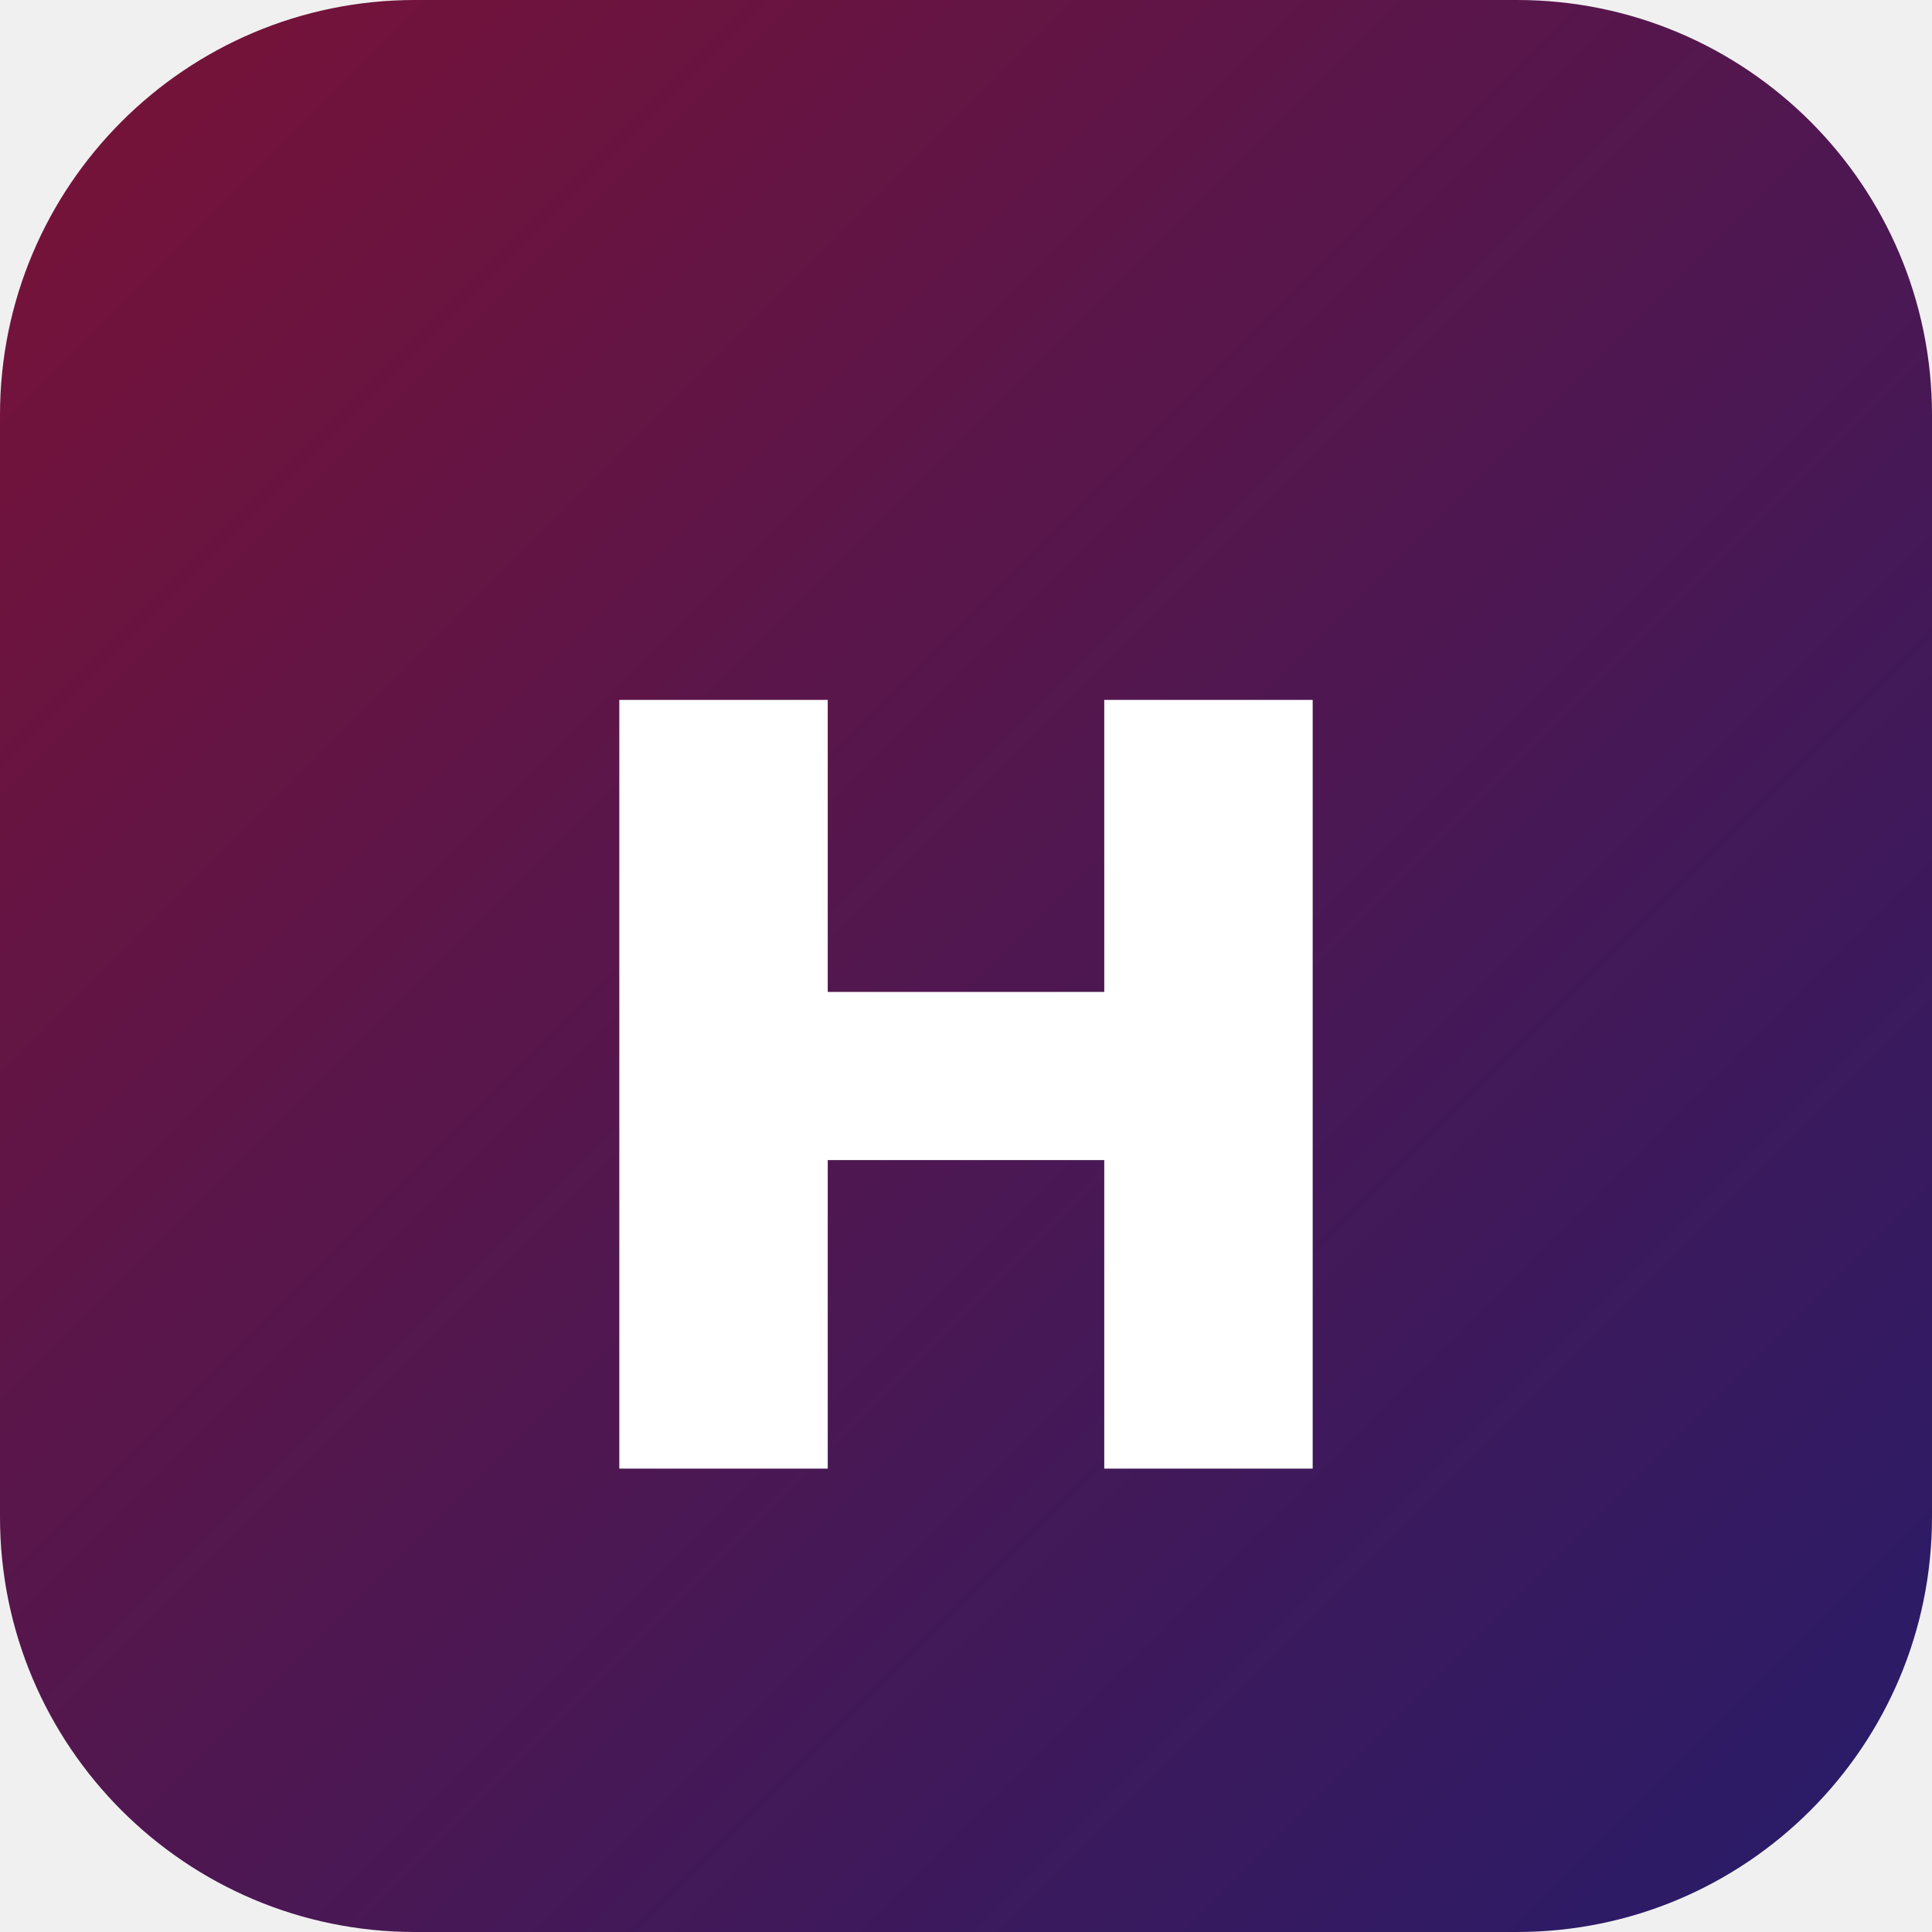
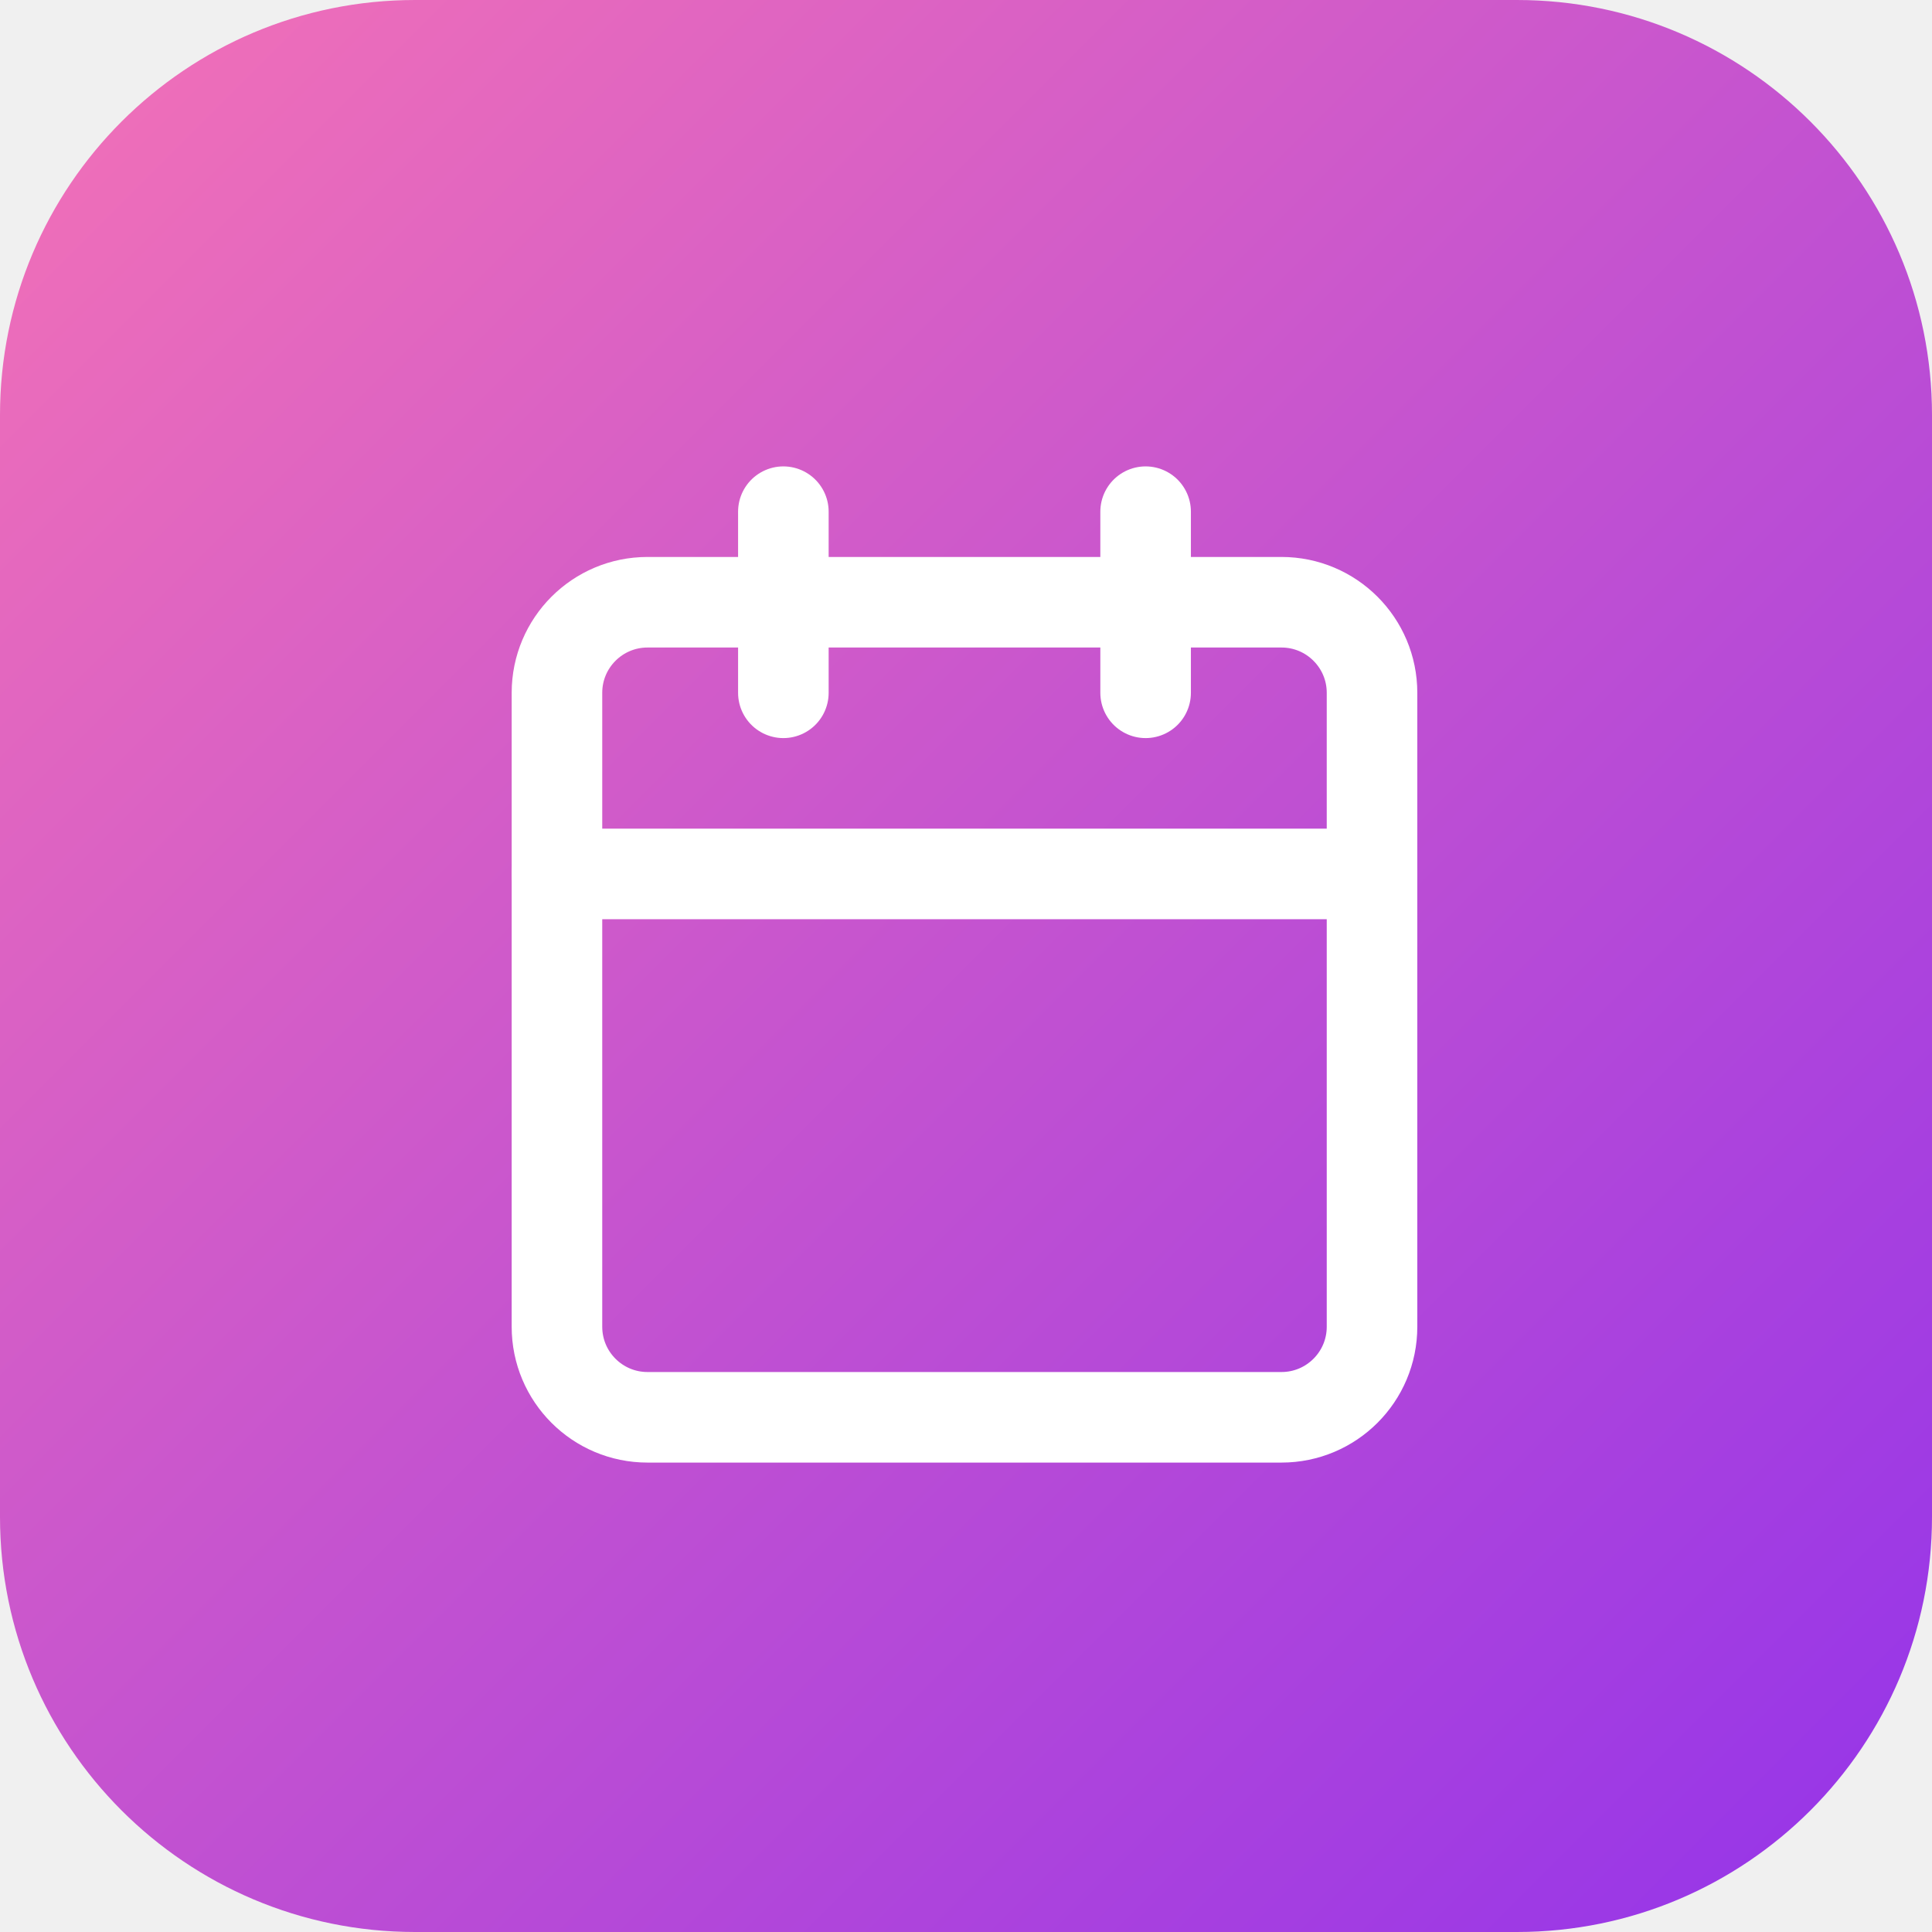
<svg xmlns="http://www.w3.org/2000/svg" viewBox="0 0 512 512" width="512" height="512">
  <defs>
    <linearGradient id="grad" x1="0%" y1="0%" x2="100%" y2="100%">
-       <stop offset="0%" stop-color="#7a1236" />
-       <stop offset="100%" stop-color="#261c6a" />
+       <stop offset="0%" stop-color="#f472b6" />
+       <stop offset="100%" stop-color="#9333ea" />
    </linearGradient>
  </defs>
  <rect width="512" height="512" rx="110" fill="url(#grad)" />
-   <text x="50%" y="55%" dominant-baseline="middle" text-anchor="middle" font-family="system-ui, -apple-system, sans-serif" font-weight="900" font-size="280" fill="#ffffff">H</text>
+   <g transform="scale(12) translate(9.3, 9.3)" stroke="#ffffff" stroke-width="2" stroke-linecap="round" stroke-linejoin="round" fill="none">
+     <path d="M8 2v4" />
+     <path d="M16 2v4" />
+     <rect width="18" height="18" x="3" y="4" rx="2" />
+     <path d="M3 10h18" />
+   </g>
</svg>
